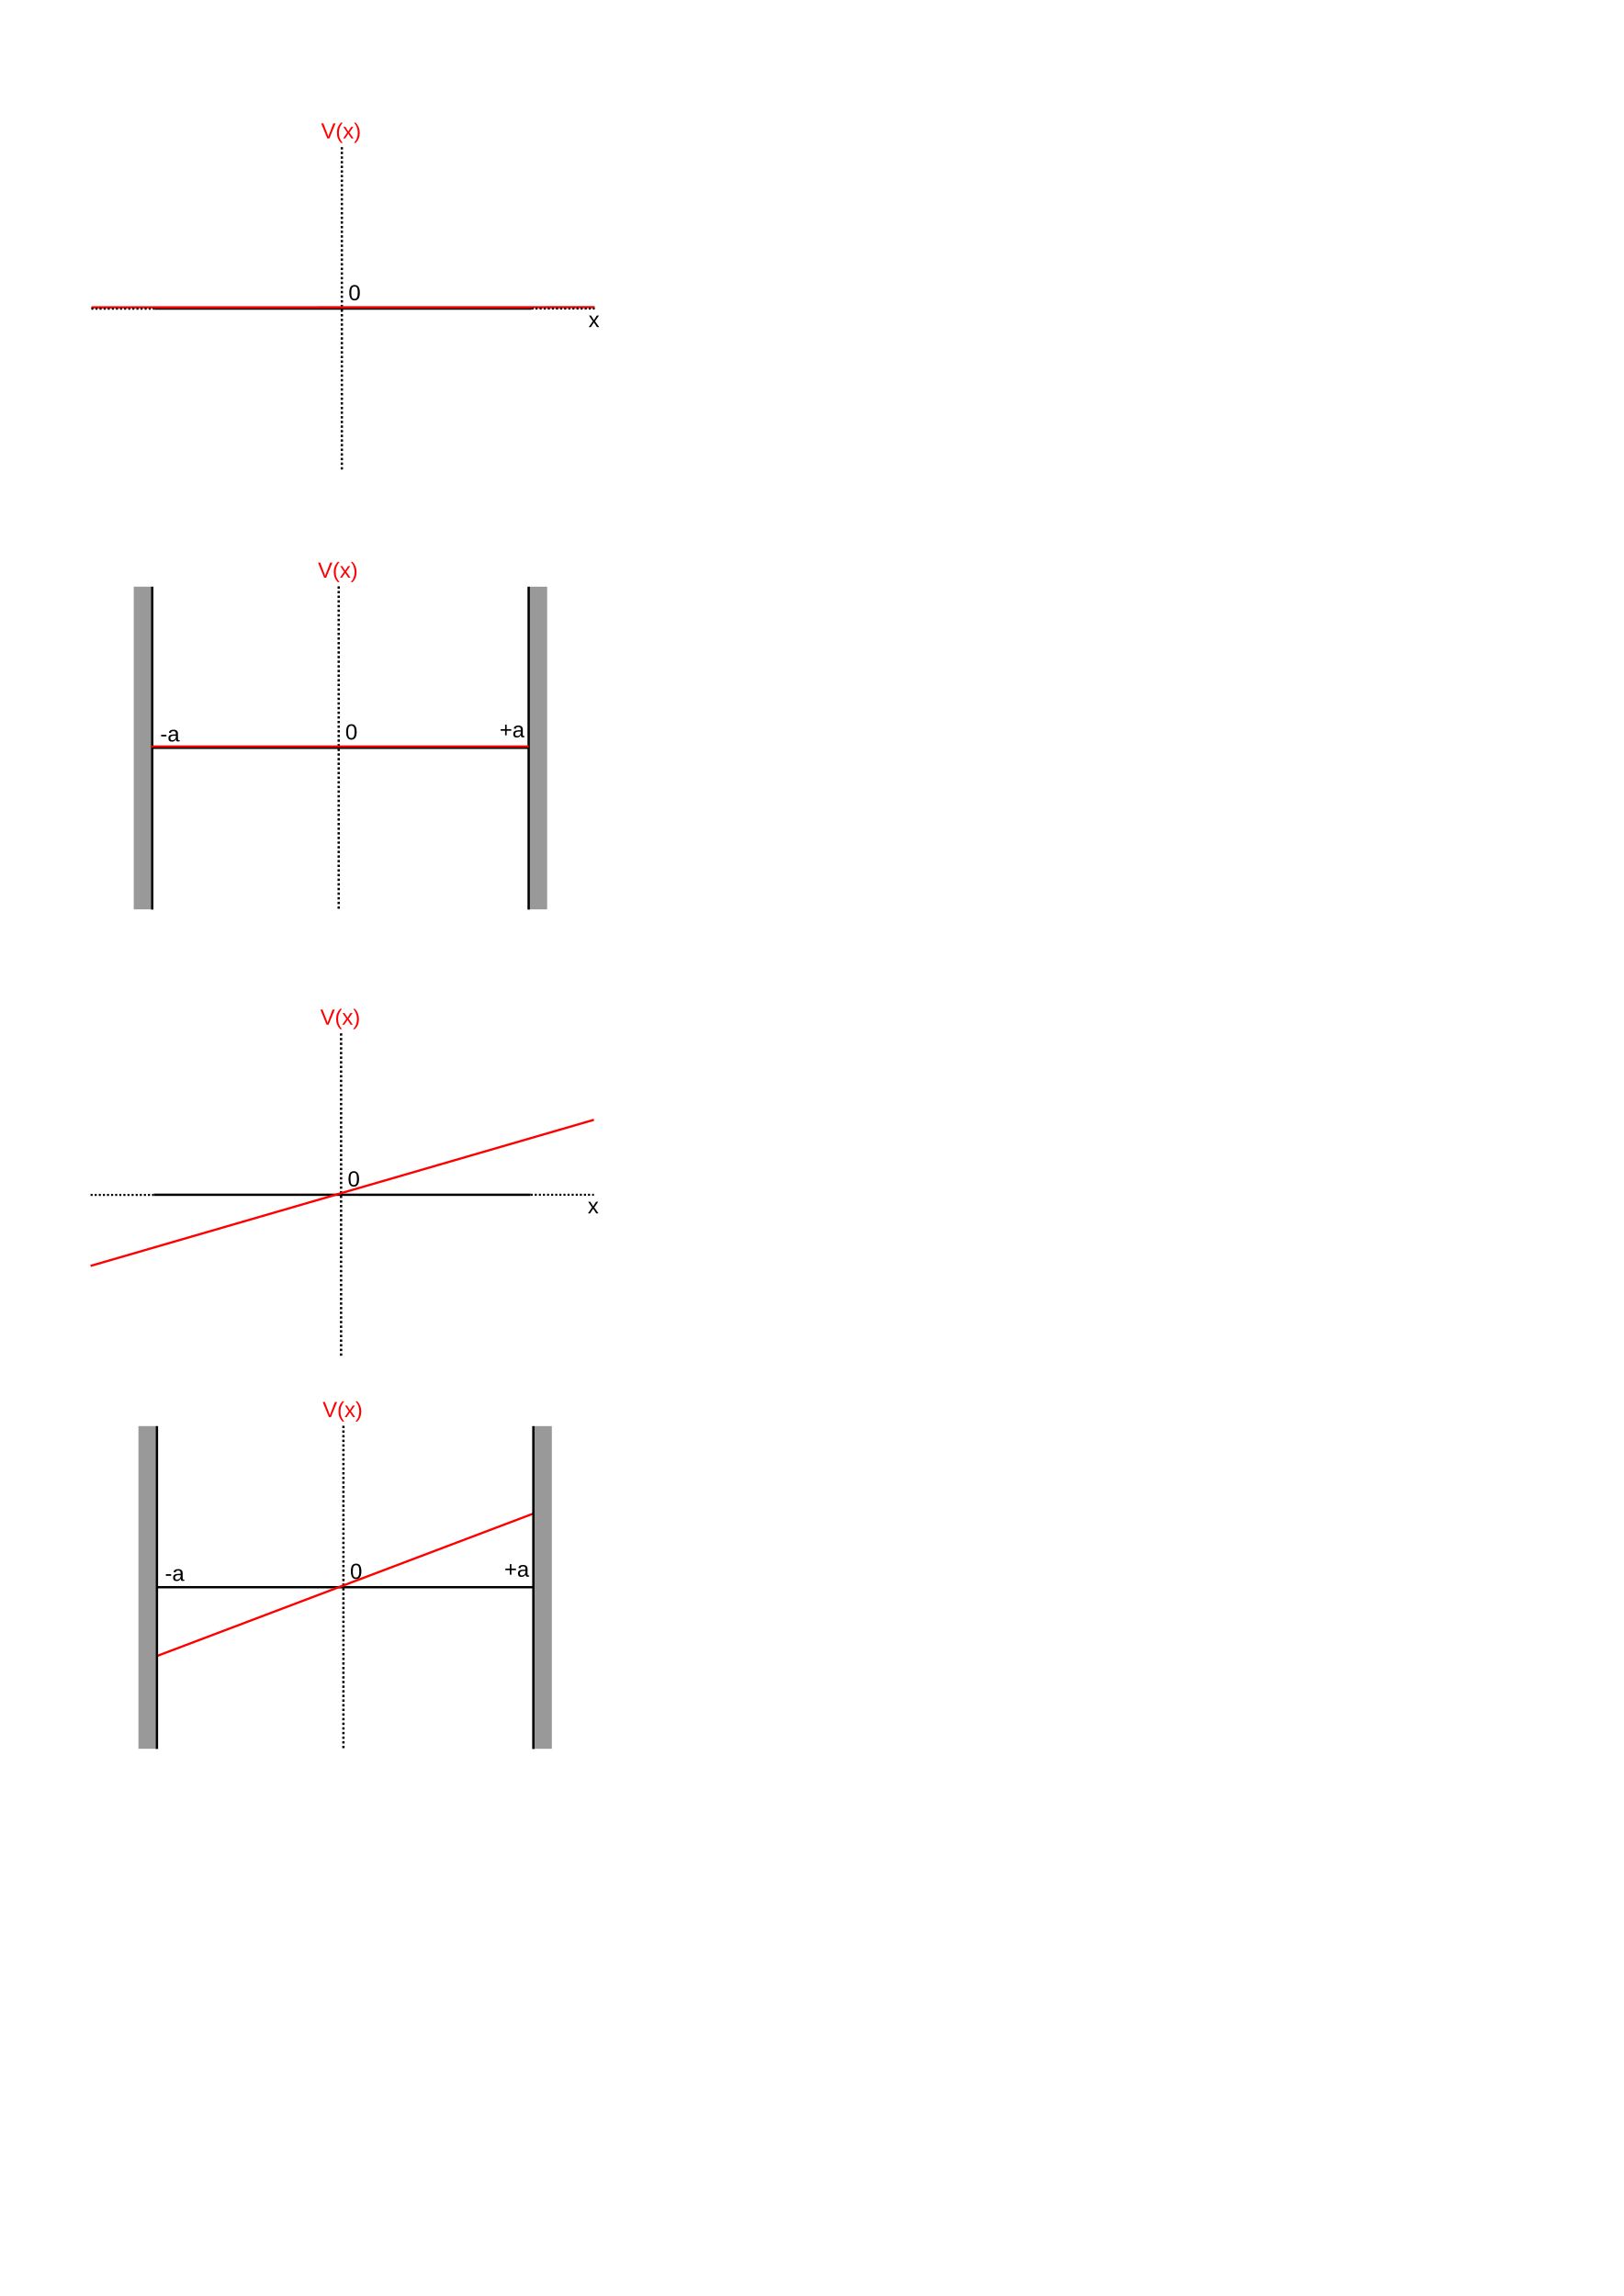
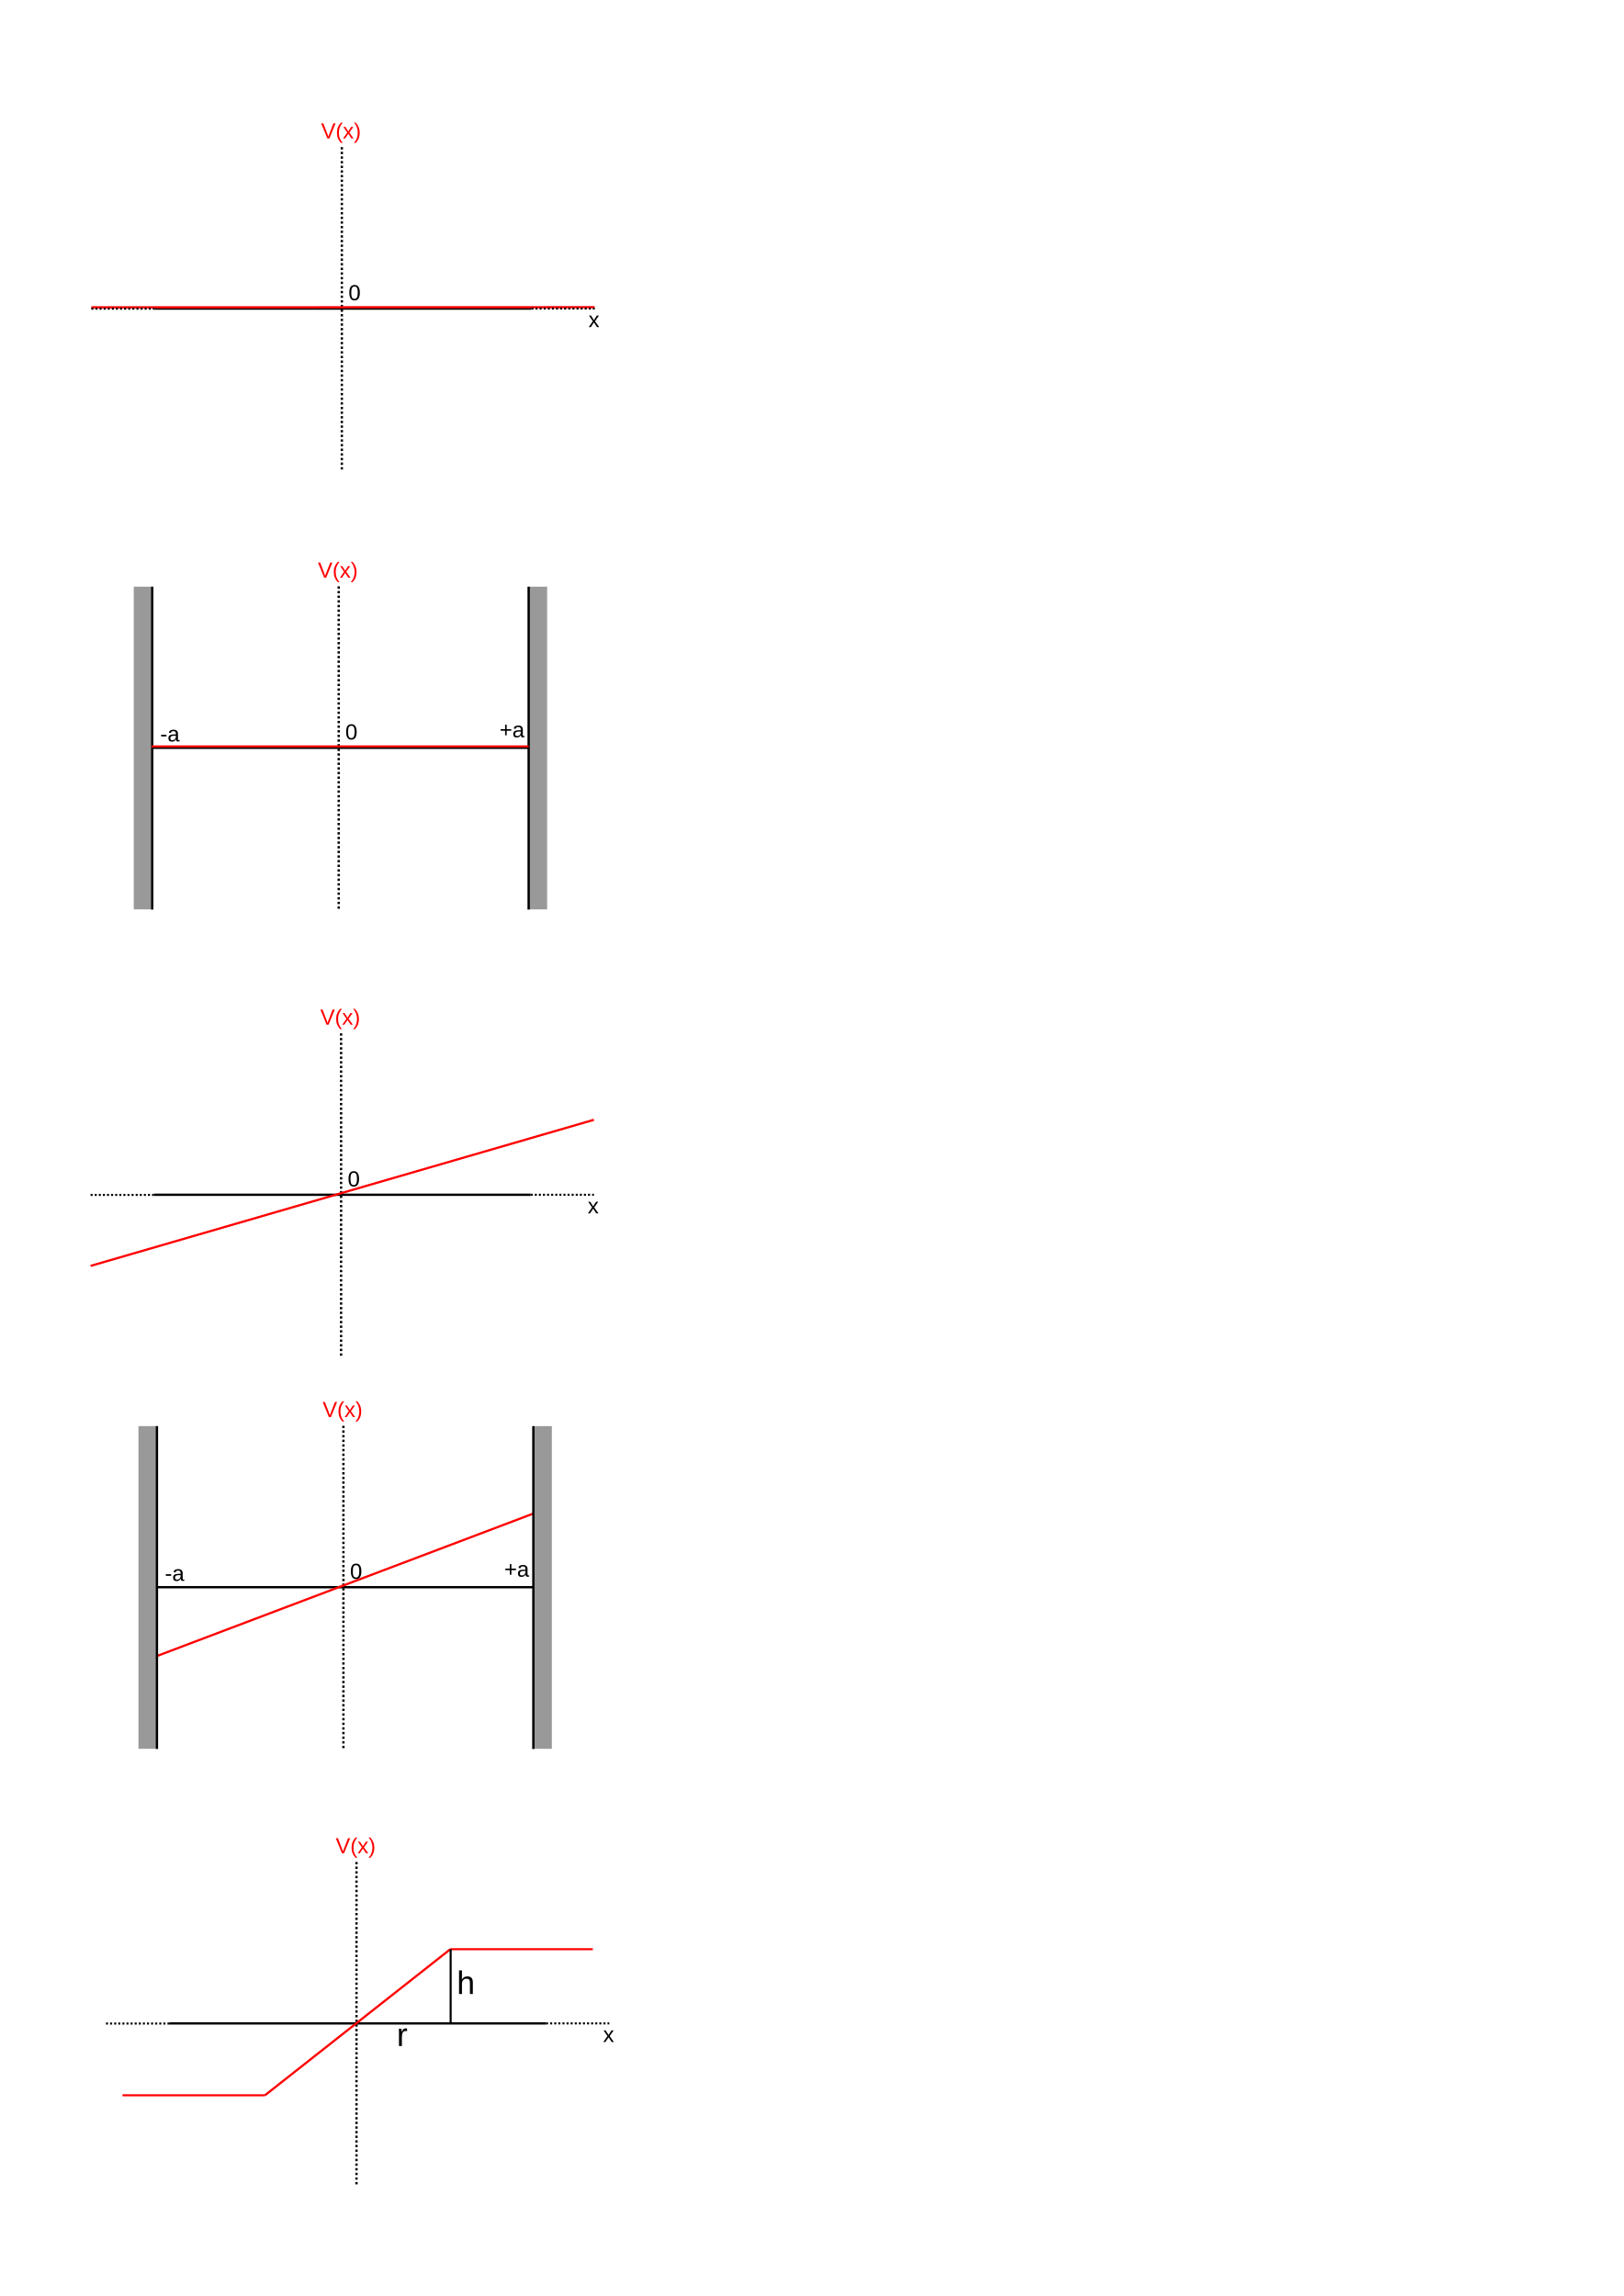
- <svg xmlns="http://www.w3.org/2000/svg" width="210mm" height="297mm" viewBox="0 0 210 297" version="1.1" id="svg5">
+ <svg xmlns="http://www.w3.org/2000/svg" id="svg5" version="1.1" viewBox="0 0 210 297" height="297mm" width="210mm">
  <defs id="defs2" />
  <g id="layer1">
-     <rect style="fill:#999999;stroke-width:0.3;stroke-miterlimit:4;stroke-dasharray:none" id="rect1020" width="2.391" height="41.741" x="68.373" y="75.892" />
-     <path style="fill:none;stroke:#000000;stroke-width:0.3;stroke-linecap:butt;stroke-linejoin:miter;stroke-miterlimit:4;stroke-dasharray:none;stroke-opacity:1" d="m 19.589,96.73 h 48.733" id="path857" />
-     <path style="fill:none;stroke:#000000;stroke-width:0.3;stroke-linecap:butt;stroke-linejoin:miter;stroke-miterlimit:4;stroke-dasharray:none;stroke-opacity:1" d="M 68.373,75.892 V 117.657" id="path859" />
-     <path style="fill:none;stroke:#000000;stroke-width:0.3;stroke-linecap:butt;stroke-linejoin:miter;stroke-miterlimit:4;stroke-dasharray:0.3, 0.3;stroke-dashoffset:0;stroke-opacity:1" d="M 43.805,75.848 V 117.613" id="path859-3" />
-     <rect style="fill:#999999;stroke-width:0.3;stroke-miterlimit:4;stroke-dasharray:none" id="rect1020-3" width="2.391" height="41.741" x="-19.689" y="75.89" transform="scale(-1,1)" />
-     <path style="fill:none;stroke:#000000;stroke-width:0.3;stroke-linecap:butt;stroke-linejoin:miter;stroke-miterlimit:4;stroke-dasharray:none;stroke-opacity:1" d="M 19.689,75.89 V 117.654" id="path859-6" />
-     <text xml:space="preserve" style="font-size:2.822px;line-height:1.25;font-family:Arial;-inkscape-font-specification:Arial;letter-spacing:0px;word-spacing:0px;stroke-width:0.265" x="64.609" y="95.368" id="text4015">
-       <tspan id="tspan4013" style="font-size:2.822px;stroke-width:0.265" x="64.609" y="95.368">+a</tspan>
+     <rect y="75.892" x="68.373" height="41.741" width="2.391" id="rect1020" style="fill:#999999;stroke-width:0.3;stroke-miterlimit:4;stroke-dasharray:none" />
+     <path id="path857" d="m 19.589,96.73 h 48.733" style="fill:none;stroke:#000000;stroke-width:0.3;stroke-linecap:butt;stroke-linejoin:miter;stroke-miterlimit:4;stroke-dasharray:none;stroke-opacity:1" />
+     <path id="path859" d="M 68.373,75.892 V 117.657" style="fill:none;stroke:#000000;stroke-width:0.3;stroke-linecap:butt;stroke-linejoin:miter;stroke-miterlimit:4;stroke-dasharray:none;stroke-opacity:1" />
+     <path id="path859-3" d="M 43.805,75.848 V 117.613" style="fill:none;stroke:#000000;stroke-width:0.3;stroke-linecap:butt;stroke-linejoin:miter;stroke-miterlimit:4;stroke-dasharray:0.3, 0.3;stroke-dashoffset:0;stroke-opacity:1" />
+     <rect transform="scale(-1,1)" y="75.89" x="-19.689" height="41.741" width="2.391" id="rect1020-3" style="fill:#999999;stroke-width:0.3;stroke-miterlimit:4;stroke-dasharray:none" />
+     <path id="path859-6" d="M 19.689,75.89 V 117.654" style="fill:none;stroke:#000000;stroke-width:0.3;stroke-linecap:butt;stroke-linejoin:miter;stroke-miterlimit:4;stroke-dasharray:none;stroke-opacity:1" />
+     <text id="text4015" y="95.368" x="64.609" style="font-size:2.822px;line-height:1.25;font-family:Arial;-inkscape-font-specification:Arial;letter-spacing:0px;word-spacing:0px;stroke-width:0.265" xml:space="preserve">
+       <tspan y="95.368" x="64.609" style="font-size:2.822px;stroke-width:0.265" id="tspan4013">+a</tspan>
    </text>
-     <text xml:space="preserve" style="font-size:2.822px;line-height:1.25;font-family:Arial;-inkscape-font-specification:Arial;letter-spacing:0px;word-spacing:0px;stroke-width:0.265" x="44.661" y="95.647" id="text4015-5">
-       <tspan id="tspan4013-6" style="font-size:2.822px;stroke-width:0.265" x="44.661" y="95.647">0</tspan>
+     <text id="text4015-5" y="95.647" x="44.661" style="font-size:2.822px;line-height:1.25;font-family:Arial;-inkscape-font-specification:Arial;letter-spacing:0px;word-spacing:0px;stroke-width:0.265" xml:space="preserve">
+       <tspan y="95.647" x="44.661" style="font-size:2.822px;stroke-width:0.265" id="tspan4013-6">0</tspan>
    </text>
-     <text xml:space="preserve" style="font-size:2.822px;line-height:1.25;font-family:Arial;-inkscape-font-specification:Arial;letter-spacing:0px;word-spacing:0px;stroke-width:0.265" x="20.716" y="95.906" id="text4015-7">
-       <tspan id="tspan4013-5" style="font-size:2.822px;stroke-width:0.265" x="20.716" y="95.906">-a</tspan>
+     <text id="text4015-7" y="95.906" x="20.716" style="font-size:2.822px;line-height:1.25;font-family:Arial;-inkscape-font-specification:Arial;letter-spacing:0px;word-spacing:0px;stroke-width:0.265" xml:space="preserve">
+       <tspan y="95.906" x="20.716" style="font-size:2.822px;stroke-width:0.265" id="tspan4013-5">-a</tspan>
    </text>
-     <path style="fill:none;stroke:#ff0000;stroke-width:0.265px;stroke-linecap:butt;stroke-linejoin:miter;stroke-opacity:1" d="m 19.589,96.553 h 48.784" id="path7744" />
-     <text xml:space="preserve" style="font-size:2.822px;line-height:1.25;font-family:Arial;-inkscape-font-specification:Arial;letter-spacing:0px;word-spacing:0px;stroke-width:0.265" x="41.114" y="74.725" id="text8748">
-       <tspan id="tspan8746" style="font-size:2.822px;fill:#ff0000;stroke-width:0.265" x="41.114" y="74.725">V(x)</tspan>
+     <path id="path7744" d="m 19.589,96.553 h 48.784" style="fill:none;stroke:#ff0000;stroke-width:0.265px;stroke-linecap:butt;stroke-linejoin:miter;stroke-opacity:1" />
+     <text id="text8748" y="74.725" x="41.114" style="font-size:2.822px;line-height:1.25;font-family:Arial;-inkscape-font-specification:Arial;letter-spacing:0px;word-spacing:0px;stroke-width:0.265" xml:space="preserve">
+       <tspan y="74.725" x="41.114" style="font-size:2.822px;fill:#ff0000;stroke-width:0.265" id="tspan8746">V(x)</tspan>
    </text>
-     <path style="fill:none;stroke:#000000;stroke-width:0.3;stroke-linecap:butt;stroke-linejoin:miter;stroke-miterlimit:4;stroke-dasharray:none;stroke-opacity:1" d="M 20.198,205.314 H 68.931" id="path857-0" />
-     <path style="fill:none;stroke:#000000;stroke-width:0.3;stroke-linecap:butt;stroke-linejoin:miter;stroke-miterlimit:4;stroke-dasharray:0.3, 0.3;stroke-dashoffset:0;stroke-opacity:1" d="m 44.415,184.431 v 41.765" id="path859-3-3" />
-     <path style="fill:none;stroke:#ff0000;stroke-width:0.286px;stroke-linecap:butt;stroke-linejoin:miter;stroke-opacity:1" d="M 20.298,214.213 70.559,195.19" id="path7744-0-3-3" />
-     <text xml:space="preserve" style="font-size:2.822px;line-height:1.25;font-family:Arial;-inkscape-font-specification:Arial;letter-spacing:0px;word-spacing:0px;stroke-width:0.265" x="65.218" y="203.951" id="text4015-6">
-       <tspan id="tspan4013-2" style="font-size:2.822px;stroke-width:0.265" x="65.218" y="203.951">+a</tspan>
+     <path id="path857-0" d="M 20.198,205.314 H 68.931" style="fill:none;stroke:#000000;stroke-width:0.3;stroke-linecap:butt;stroke-linejoin:miter;stroke-miterlimit:4;stroke-dasharray:none;stroke-opacity:1" />
+     <path id="path859-3-3" d="m 44.415,184.431 v 41.765" style="fill:none;stroke:#000000;stroke-width:0.3;stroke-linecap:butt;stroke-linejoin:miter;stroke-miterlimit:4;stroke-dasharray:0.3, 0.3;stroke-dashoffset:0;stroke-opacity:1" />
+     <path id="path7744-0-3-3" d="M 20.298,214.213 70.559,195.19" style="fill:none;stroke:#ff0000;stroke-width:0.286px;stroke-linecap:butt;stroke-linejoin:miter;stroke-opacity:1" />
+     <text id="text4015-6" y="203.951" x="65.218" style="font-size:2.822px;line-height:1.25;font-family:Arial;-inkscape-font-specification:Arial;letter-spacing:0px;word-spacing:0px;stroke-width:0.265" xml:space="preserve">
+       <tspan y="203.951" x="65.218" style="font-size:2.822px;stroke-width:0.265" id="tspan4013-2">+a</tspan>
    </text>
-     <text xml:space="preserve" style="font-size:2.822px;line-height:1.25;font-family:Arial;-inkscape-font-specification:Arial;letter-spacing:0px;word-spacing:0px;stroke-width:0.265" x="45.27" y="204.231" id="text4015-5-6">
-       <tspan id="tspan4013-6-18" style="font-size:2.822px;stroke-width:0.265" x="45.27" y="204.231">0</tspan>
+     <text id="text4015-5-6" y="204.231" x="45.27" style="font-size:2.822px;line-height:1.25;font-family:Arial;-inkscape-font-specification:Arial;letter-spacing:0px;word-spacing:0px;stroke-width:0.265" xml:space="preserve">
+       <tspan y="204.231" x="45.27" style="font-size:2.822px;stroke-width:0.265" id="tspan4013-6-18">0</tspan>
    </text>
-     <text xml:space="preserve" style="font-size:2.822px;line-height:1.25;font-family:Arial;-inkscape-font-specification:Arial;letter-spacing:0px;word-spacing:0px;stroke-width:0.265" x="21.325" y="204.489" id="text4015-7-7">
-       <tspan id="tspan4013-5-9" style="font-size:2.822px;stroke-width:0.265" x="21.325" y="204.489">-a</tspan>
+     <text id="text4015-7-7" y="204.489" x="21.325" style="font-size:2.822px;line-height:1.25;font-family:Arial;-inkscape-font-specification:Arial;letter-spacing:0px;word-spacing:0px;stroke-width:0.265" xml:space="preserve">
+       <tspan y="204.489" x="21.325" style="font-size:2.822px;stroke-width:0.265" id="tspan4013-5-9">-a</tspan>
    </text>
-     <text xml:space="preserve" style="font-size:2.822px;line-height:1.25;font-family:Arial;-inkscape-font-specification:Arial;letter-spacing:0px;word-spacing:0px;stroke-width:0.265" x="41.723" y="183.308" id="text8748-0">
-       <tspan id="tspan8746-2" style="font-size:2.822px;fill:#ff0000;stroke-width:0.265" x="41.723" y="183.308">V(x)</tspan>
+     <text id="text8748-0" y="183.308" x="41.723" style="font-size:2.822px;line-height:1.25;font-family:Arial;-inkscape-font-specification:Arial;letter-spacing:0px;word-spacing:0px;stroke-width:0.265" xml:space="preserve">
+       <tspan y="183.308" x="41.723" style="font-size:2.822px;fill:#ff0000;stroke-width:0.265" id="tspan8746-2">V(x)</tspan>
    </text>
-     <path style="fill:none;stroke:#000000;stroke-width:0.3;stroke-linecap:butt;stroke-linejoin:miter;stroke-miterlimit:4;stroke-dasharray:none;stroke-opacity:1" d="m 19.997,39.915 h 48.733" id="path857-3" />
-     <path style="fill:none;stroke:#000000;stroke-width:0.3;stroke-linecap:butt;stroke-linejoin:miter;stroke-miterlimit:4;stroke-dasharray:0.3, 0.3;stroke-dashoffset:0;stroke-opacity:1" d="M 44.213,19.033 V 60.797" id="path859-3-5" />
-     <text xml:space="preserve" style="font-size:2.822px;line-height:1.25;font-family:Arial;-inkscape-font-specification:Arial;letter-spacing:0px;word-spacing:0px;stroke-width:0.265" x="45.069" y="38.832" id="text4015-5-9">
-       <tspan id="tspan4013-6-1" style="font-size:2.822px;stroke-width:0.265" x="45.069" y="38.832">0</tspan>
+     <path id="path857-3" d="m 19.997,39.915 h 48.733" style="fill:none;stroke:#000000;stroke-width:0.3;stroke-linecap:butt;stroke-linejoin:miter;stroke-miterlimit:4;stroke-dasharray:none;stroke-opacity:1" />
+     <path id="path859-3-5" d="M 44.213,19.033 V 60.797" style="fill:none;stroke:#000000;stroke-width:0.3;stroke-linecap:butt;stroke-linejoin:miter;stroke-miterlimit:4;stroke-dasharray:0.3, 0.3;stroke-dashoffset:0;stroke-opacity:1" />
+     <text id="text4015-5-9" y="38.832" x="45.069" style="font-size:2.822px;line-height:1.25;font-family:Arial;-inkscape-font-specification:Arial;letter-spacing:0px;word-spacing:0px;stroke-width:0.265" xml:space="preserve">
+       <tspan y="38.832" x="45.069" style="font-size:2.822px;stroke-width:0.265" id="tspan4013-6-1">0</tspan>
    </text>
-     <path style="fill:none;stroke:#ff0000;stroke-width:0.286px;stroke-linecap:butt;stroke-linejoin:miter;stroke-opacity:1" d="m 11.815,39.755 65.097,-0.018" id="path7744-0" />
-     <text xml:space="preserve" style="font-size:2.822px;line-height:1.25;font-family:Arial;-inkscape-font-specification:Arial;letter-spacing:0px;word-spacing:0px;stroke-width:0.265" x="41.522" y="17.91" id="text8748-9">
-       <tspan id="tspan8746-3" style="font-size:2.822px;fill:#ff0000;stroke-width:0.265" x="41.522" y="17.91">V(x)</tspan>
+     <path id="path7744-0" d="m 11.815,39.755 65.097,-0.018" style="fill:none;stroke:#ff0000;stroke-width:0.286px;stroke-linecap:butt;stroke-linejoin:miter;stroke-opacity:1" />
+     <text id="text8748-9" y="17.91" x="41.522" style="font-size:2.822px;line-height:1.25;font-family:Arial;-inkscape-font-specification:Arial;letter-spacing:0px;word-spacing:0px;stroke-width:0.265" xml:space="preserve">
+       <tspan y="17.91" x="41.522" style="font-size:2.822px;fill:#ff0000;stroke-width:0.265" id="tspan8746-3">V(x)</tspan>
    </text>
-     <path style="fill:none;stroke:#000000;stroke-width:0.265;stroke-linecap:butt;stroke-linejoin:miter;stroke-opacity:1;stroke-miterlimit:4;stroke-dasharray:0.265,0.265;stroke-dashoffset:0" d="m 68.73,39.915 h 8.182" id="path1288" />
-     <path style="fill:none;stroke:#000000;stroke-width:0.265;stroke-linecap:butt;stroke-linejoin:miter;stroke-miterlimit:4;stroke-dasharray:0.265, 0.265;stroke-dashoffset:0;stroke-opacity:1" d="m 11.815,39.933 h 8.182" id="path1288-6" />
-     <text xml:space="preserve" style="font-size:2.822px;line-height:1.25;font-family:Arial;-inkscape-font-specification:Arial;letter-spacing:0px;word-spacing:0px;stroke-width:0.265" x="76.11" y="42.321" id="text3208">
-       <tspan id="tspan3206" style="font-size:2.822px;stroke-width:0.265" x="76.11" y="42.321">x</tspan>
+     <path id="path1288" d="m 68.73,39.915 h 8.182" style="fill:none;stroke:#000000;stroke-width:0.265;stroke-linecap:butt;stroke-linejoin:miter;stroke-opacity:1;stroke-miterlimit:4;stroke-dasharray:0.265,0.265;stroke-dashoffset:0" />
+     <path id="path1288-6" d="m 11.815,39.933 h 8.182" style="fill:none;stroke:#000000;stroke-width:0.265;stroke-linecap:butt;stroke-linejoin:miter;stroke-miterlimit:4;stroke-dasharray:0.265, 0.265;stroke-dashoffset:0;stroke-opacity:1" />
+     <text id="text3208" y="42.321" x="76.11" style="font-size:2.822px;line-height:1.25;font-family:Arial;-inkscape-font-specification:Arial;letter-spacing:0px;word-spacing:0px;stroke-width:0.265" xml:space="preserve">
+       <tspan y="42.321" x="76.11" style="font-size:2.822px;stroke-width:0.265" id="tspan3206">x</tspan>
    </text>
-     <path style="fill:none;stroke:#000000;stroke-width:0.3;stroke-linecap:butt;stroke-linejoin:miter;stroke-miterlimit:4;stroke-dasharray:none;stroke-opacity:1" d="M 19.898,154.55 H 68.631" id="path857-3-3" />
-     <path style="fill:none;stroke:#000000;stroke-width:0.3;stroke-linecap:butt;stroke-linejoin:miter;stroke-miterlimit:4;stroke-dasharray:0.3, 0.3;stroke-dashoffset:0;stroke-opacity:1" d="m 44.115,133.668 v 41.765" id="path859-3-5-6" />
-     <text xml:space="preserve" style="font-size:2.822px;line-height:1.25;font-family:Arial;-inkscape-font-specification:Arial;letter-spacing:0px;word-spacing:0px;stroke-width:0.265" x="44.97" y="153.467" id="text4015-5-9-7">
-       <tspan id="tspan4013-6-1-5" style="font-size:2.822px;stroke-width:0.265" x="44.97" y="153.467">0</tspan>
+     <path id="path857-3-3" d="M 19.898,154.55 H 68.631" style="fill:none;stroke:#000000;stroke-width:0.3;stroke-linecap:butt;stroke-linejoin:miter;stroke-miterlimit:4;stroke-dasharray:none;stroke-opacity:1" />
+     <path id="path859-3-5-6" d="m 44.115,133.668 v 41.765" style="fill:none;stroke:#000000;stroke-width:0.3;stroke-linecap:butt;stroke-linejoin:miter;stroke-miterlimit:4;stroke-dasharray:0.3, 0.3;stroke-dashoffset:0;stroke-opacity:1" />
+     <text id="text4015-5-9-7" y="153.467" x="44.97" style="font-size:2.822px;line-height:1.25;font-family:Arial;-inkscape-font-specification:Arial;letter-spacing:0px;word-spacing:0px;stroke-width:0.265" xml:space="preserve">
+       <tspan y="153.467" x="44.97" style="font-size:2.822px;stroke-width:0.265" id="tspan4013-6-1-5">0</tspan>
    </text>
-     <path style="fill:none;stroke:#ff0000;stroke-width:0.286px;stroke-linecap:butt;stroke-linejoin:miter;stroke-opacity:1" d="m 11.716,163.749 65.097,-18.897" id="path7744-0-3" />
-     <text xml:space="preserve" style="font-size:2.822px;line-height:1.25;font-family:Arial;-inkscape-font-specification:Arial;letter-spacing:0px;word-spacing:0px;stroke-width:0.265" x="41.423" y="132.545" id="text8748-9-5">
-       <tspan id="tspan8746-3-6" style="font-size:2.822px;fill:#ff0000;stroke-width:0.265" x="41.423" y="132.545">V(x)</tspan>
+     <path id="path7744-0-3" d="m 11.716,163.749 65.097,-18.897" style="fill:none;stroke:#ff0000;stroke-width:0.286px;stroke-linecap:butt;stroke-linejoin:miter;stroke-opacity:1" />
+     <text id="text8748-9-5" y="132.545" x="41.423" style="font-size:2.822px;line-height:1.25;font-family:Arial;-inkscape-font-specification:Arial;letter-spacing:0px;word-spacing:0px;stroke-width:0.265" xml:space="preserve">
+       <tspan y="132.545" x="41.423" style="font-size:2.822px;fill:#ff0000;stroke-width:0.265" id="tspan8746-3-6">V(x)</tspan>
    </text>
-     <path style="fill:none;stroke:#000000;stroke-width:0.265;stroke-linecap:butt;stroke-linejoin:miter;stroke-miterlimit:4;stroke-dasharray:0.265, 0.265;stroke-dashoffset:0;stroke-opacity:1" d="m 68.631,154.55 h 8.182" id="path1288-2" />
-     <path style="fill:none;stroke:#000000;stroke-width:0.265;stroke-linecap:butt;stroke-linejoin:miter;stroke-miterlimit:4;stroke-dasharray:0.265, 0.265;stroke-dashoffset:0;stroke-opacity:1" d="M 11.716,154.568 H 19.898" id="path1288-6-9" />
-     <text xml:space="preserve" style="font-size:2.822px;line-height:1.25;font-family:Arial;-inkscape-font-specification:Arial;letter-spacing:0px;word-spacing:0px;stroke-width:0.265" x="76.012" y="156.956" id="text3208-1">
-       <tspan id="tspan3206-2" style="font-size:2.822px;stroke-width:0.265" x="76.012" y="156.956">x</tspan>
+     <path id="path1288-2" d="m 68.631,154.55 h 8.182" style="fill:none;stroke:#000000;stroke-width:0.265;stroke-linecap:butt;stroke-linejoin:miter;stroke-miterlimit:4;stroke-dasharray:0.265, 0.265;stroke-dashoffset:0;stroke-opacity:1" />
+     <path id="path1288-6-9" d="M 11.716,154.568 H 19.898" style="fill:none;stroke:#000000;stroke-width:0.265;stroke-linecap:butt;stroke-linejoin:miter;stroke-miterlimit:4;stroke-dasharray:0.265, 0.265;stroke-dashoffset:0;stroke-opacity:1" />
+     <text id="text3208-1" y="156.956" x="76.012" style="font-size:2.822px;line-height:1.25;font-family:Arial;-inkscape-font-specification:Arial;letter-spacing:0px;word-spacing:0px;stroke-width:0.265" xml:space="preserve">
+       <tspan y="156.956" x="76.012" style="font-size:2.822px;stroke-width:0.265" id="tspan3206-2">x</tspan>
    </text>
-     <rect style="fill:#999999;stroke-width:0.3;stroke-miterlimit:4;stroke-dasharray:none" id="rect1020-7" width="2.391" height="41.741" x="68.983" y="184.476" />
-     <path style="fill:none;stroke:#000000;stroke-width:0.3;stroke-linecap:butt;stroke-linejoin:miter;stroke-miterlimit:4;stroke-dasharray:none;stroke-opacity:1" d="m 68.983,184.476 v 41.765" id="path859-9" />
-     <rect style="fill:#999999;stroke-width:0.3;stroke-miterlimit:4;stroke-dasharray:none" id="rect1020-3-6" width="2.391" height="41.741" x="-20.298" y="184.473" transform="scale(-1,1)" />
-     <path style="fill:none;stroke:#000000;stroke-width:0.3;stroke-linecap:butt;stroke-linejoin:miter;stroke-miterlimit:4;stroke-dasharray:none;stroke-opacity:1" d="m 20.298,184.473 v 41.765" id="path859-6-0" />
+     <rect y="184.476" x="68.983" height="41.741" width="2.391" id="rect1020-7" style="fill:#999999;stroke-width:0.3;stroke-miterlimit:4;stroke-dasharray:none" />
+     <path id="path859-9" d="m 68.983,184.476 v 41.765" style="fill:none;stroke:#000000;stroke-width:0.3;stroke-linecap:butt;stroke-linejoin:miter;stroke-miterlimit:4;stroke-dasharray:none;stroke-opacity:1" />
+     <rect transform="scale(-1,1)" y="184.473" x="-20.298" height="41.741" width="2.391" id="rect1020-3-6" style="fill:#999999;stroke-width:0.3;stroke-miterlimit:4;stroke-dasharray:none" />
+     <path id="path859-6-0" d="m 20.298,184.473 v 41.765" style="fill:none;stroke:#000000;stroke-width:0.3;stroke-linecap:butt;stroke-linejoin:miter;stroke-miterlimit:4;stroke-dasharray:none;stroke-opacity:1" />
+     <path style="fill:none;stroke:#000000;stroke-width:0.3;stroke-linecap:butt;stroke-linejoin:miter;stroke-miterlimit:4;stroke-dasharray:none;stroke-opacity:1" d="M 21.89,261.738 H 70.623" id="path857-3-3-2" />
+     <path style="fill:none;stroke:#000000;stroke-width:0.3;stroke-linecap:butt;stroke-linejoin:miter;stroke-miterlimit:4;stroke-dasharray:0.3, 0.3;stroke-dashoffset:0;stroke-opacity:1" d="M 46.106,240.856 V 282.621" id="path859-3-5-6-4" />
+     <path style="fill:none;stroke:#ff0000;stroke-width:0.286px;stroke-linecap:butt;stroke-linejoin:miter;stroke-opacity:1" d="M 34.267,271.037 58.245,252.14" id="path7744-0-3-5" />
+     <text xml:space="preserve" style="font-size:2.822px;line-height:1.25;font-family:Arial;-inkscape-font-specification:Arial;letter-spacing:0px;word-spacing:0px;stroke-width:0.265" x="43.414" y="239.733" id="text8748-9-5-7">
+       <tspan id="tspan8746-3-6-7" style="font-size:2.822px;fill:#ff0000;stroke-width:0.265" x="43.414" y="239.733">V(x)</tspan>
+     </text>
+     <path style="fill:none;stroke:#000000;stroke-width:0.265;stroke-linecap:butt;stroke-linejoin:miter;stroke-miterlimit:4;stroke-dasharray:0.265, 0.265;stroke-dashoffset:0;stroke-opacity:1" d="m 70.623,261.738 h 8.182" id="path1288-2-9" />
+     <path style="fill:none;stroke:#000000;stroke-width:0.265;stroke-linecap:butt;stroke-linejoin:miter;stroke-miterlimit:4;stroke-dasharray:0.265, 0.265;stroke-dashoffset:0;stroke-opacity:1" d="m 13.708,261.756 h 8.182" id="path1288-6-9-0" />
+     <text xml:space="preserve" style="font-size:2.822px;line-height:1.25;font-family:Arial;-inkscape-font-specification:Arial;letter-spacing:0px;word-spacing:0px;stroke-width:0.265" x="78.003" y="264.145" id="text3208-1-3">
+       <tspan id="tspan3206-2-1" style="font-size:2.822px;stroke-width:0.265" x="78.003" y="264.145">x</tspan>
+     </text>
+     <path style="fill:none;stroke:#ff0000;stroke-width:0.265px;stroke-linecap:butt;stroke-linejoin:miter;stroke-opacity:1" d="m 58.245,252.14 18.427,0" id="path7744-2" />
+     <path id="path7744-2-2" d="M 15.84,271.037 H 34.267" style="fill:none;stroke:#ff0000;stroke-width:0.265px;stroke-linecap:butt;stroke-linejoin:miter;stroke-opacity:1" />
+     <path id="path958" d="m 58.284,261.738 0,-9.599" style="fill:none;stroke:#000000;stroke-width:0.265px;stroke-linecap:butt;stroke-linejoin:miter;stroke-opacity:1" />
+     <text id="text962" y="257.94" x="59.074" style="font-size:4.233px;line-height:1.25;font-family:Arial;-inkscape-font-specification:Arial;stroke-width:0.265" xml:space="preserve">
+       <tspan style="stroke-width:0.265" y="257.94" x="59.074" id="tspan960">h</tspan>
+     </text>
+     <text xml:space="preserve" style="font-size:4.233px;line-height:1.25;font-family:Arial;-inkscape-font-specification:Arial;stroke-width:0.265" x="51.303" y="264.662" id="text962-0">
+       <tspan id="tspan960-3" x="51.303" y="264.662" style="stroke-width:0.265">r</tspan>
+     </text>
  </g>
</svg>
